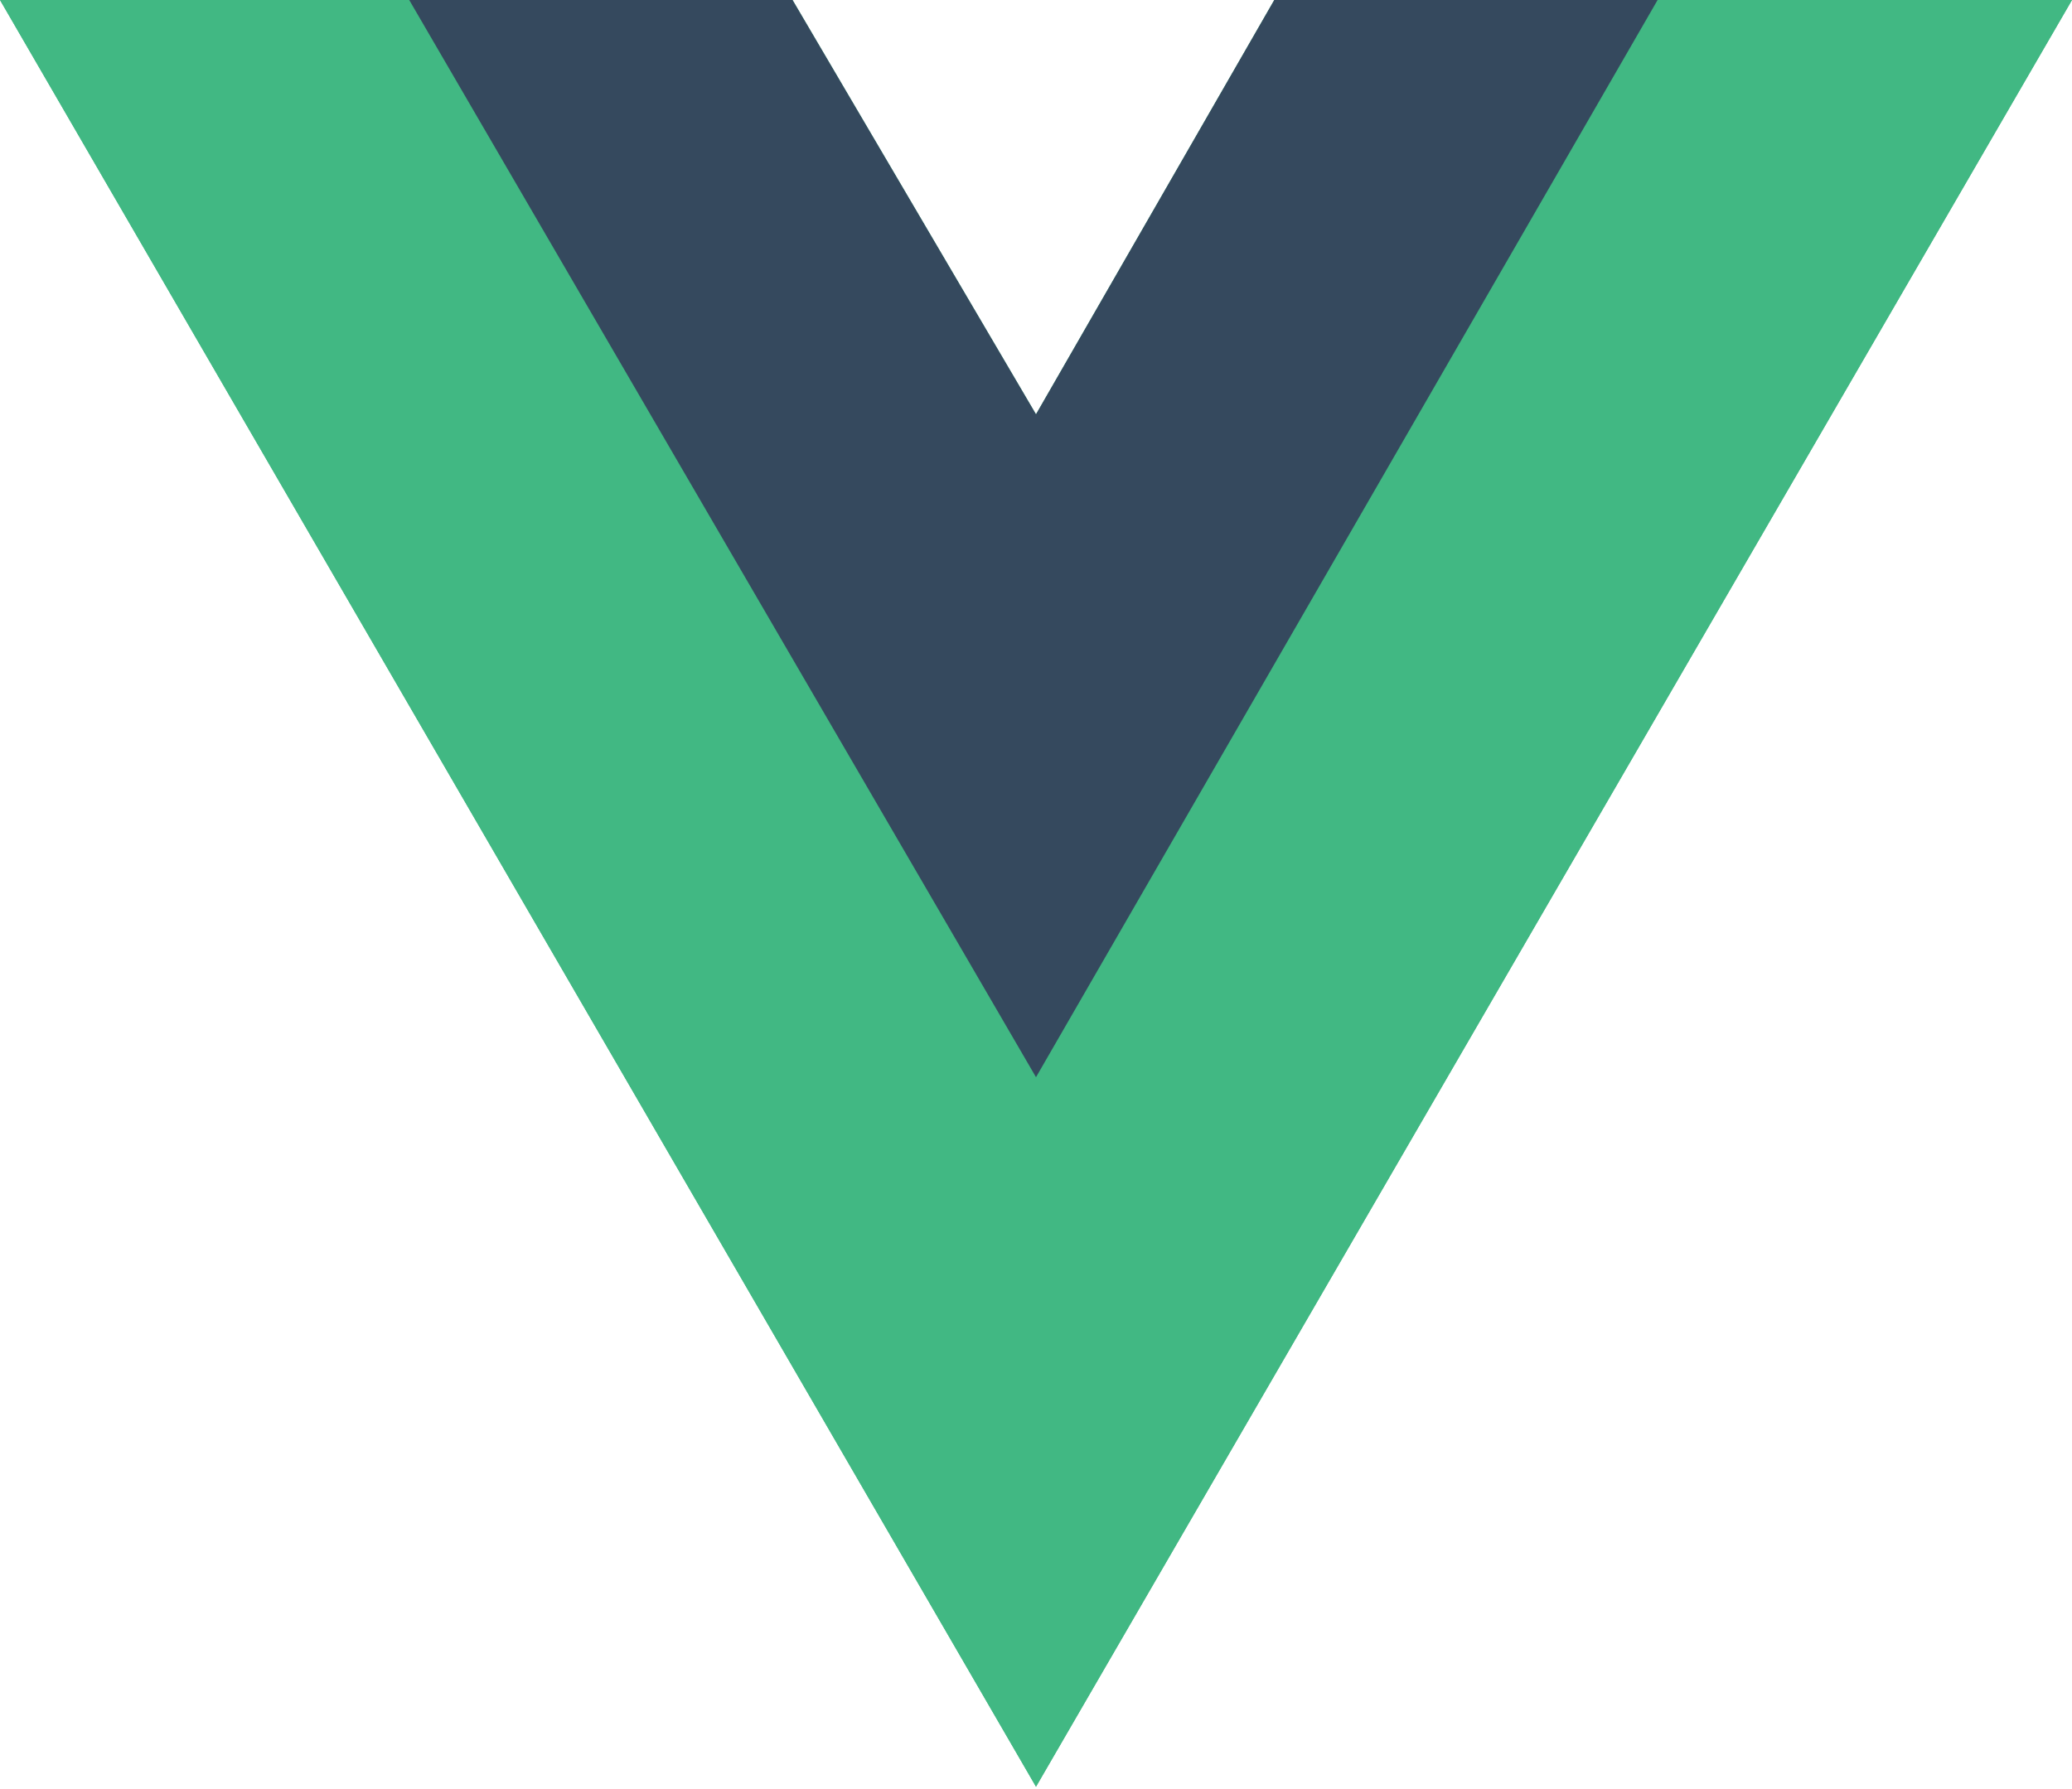
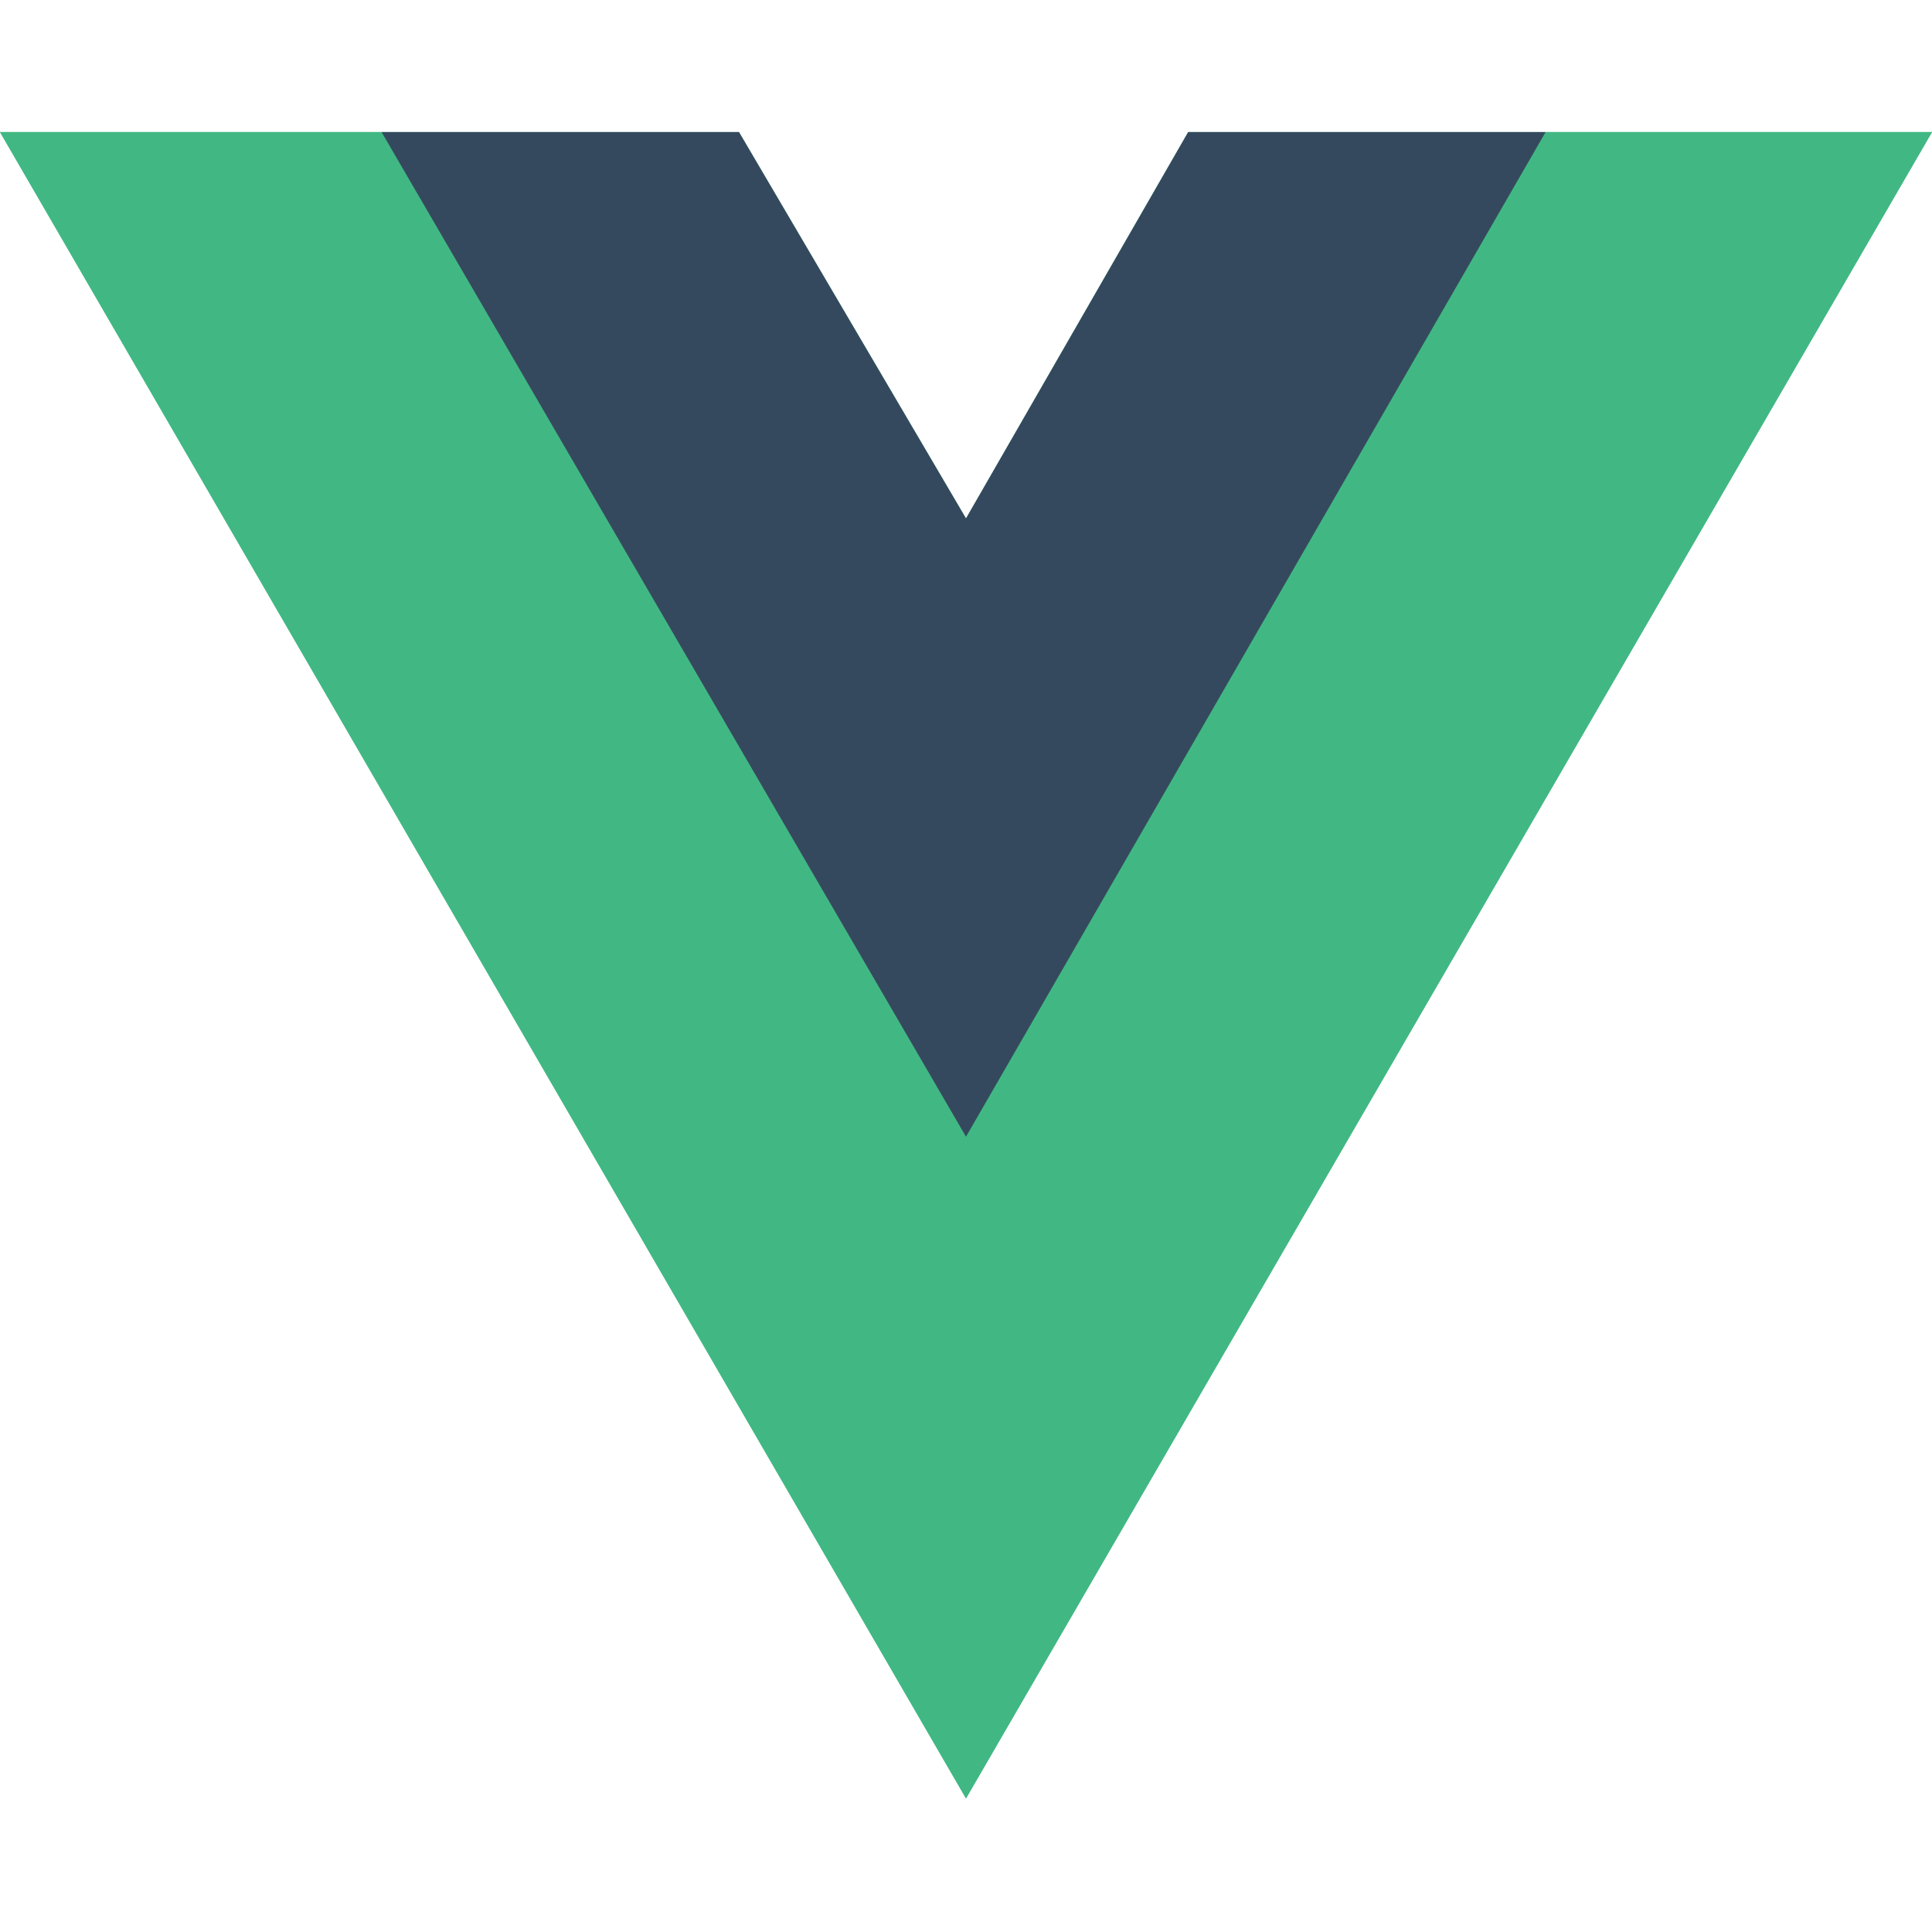
- <svg xmlns="http://www.w3.org/2000/svg" width="256px" height="221px" viewBox="0 0 256 221" version="1.1" preserveAspectRatio="xMidYMid">
+ <svg xmlns="http://www.w3.org/2000/svg" width="300px" height="300px" viewBox="0 0 256 221" version="1.1" preserveAspectRatio="xMidYMid">
  <g>
    <path d="M204.8,0 L256,0 L128,220.8 L0,0 L50.56,0 L97.92,0 L128,51.2 L157.44,0 L204.8,0 Z" fill="#41B883" />
    <path d="M0,0 L128,220.8 L256,0 L204.8,0 L128,132.48 L50.56,0 L0,0 Z" fill="#41B883" />
    <path d="M50.56,0 L128,133.12 L204.8,0 L157.44,0 L128,51.2 L97.92,0 L50.56,0 Z" fill="#35495E" />
  </g>
</svg>
